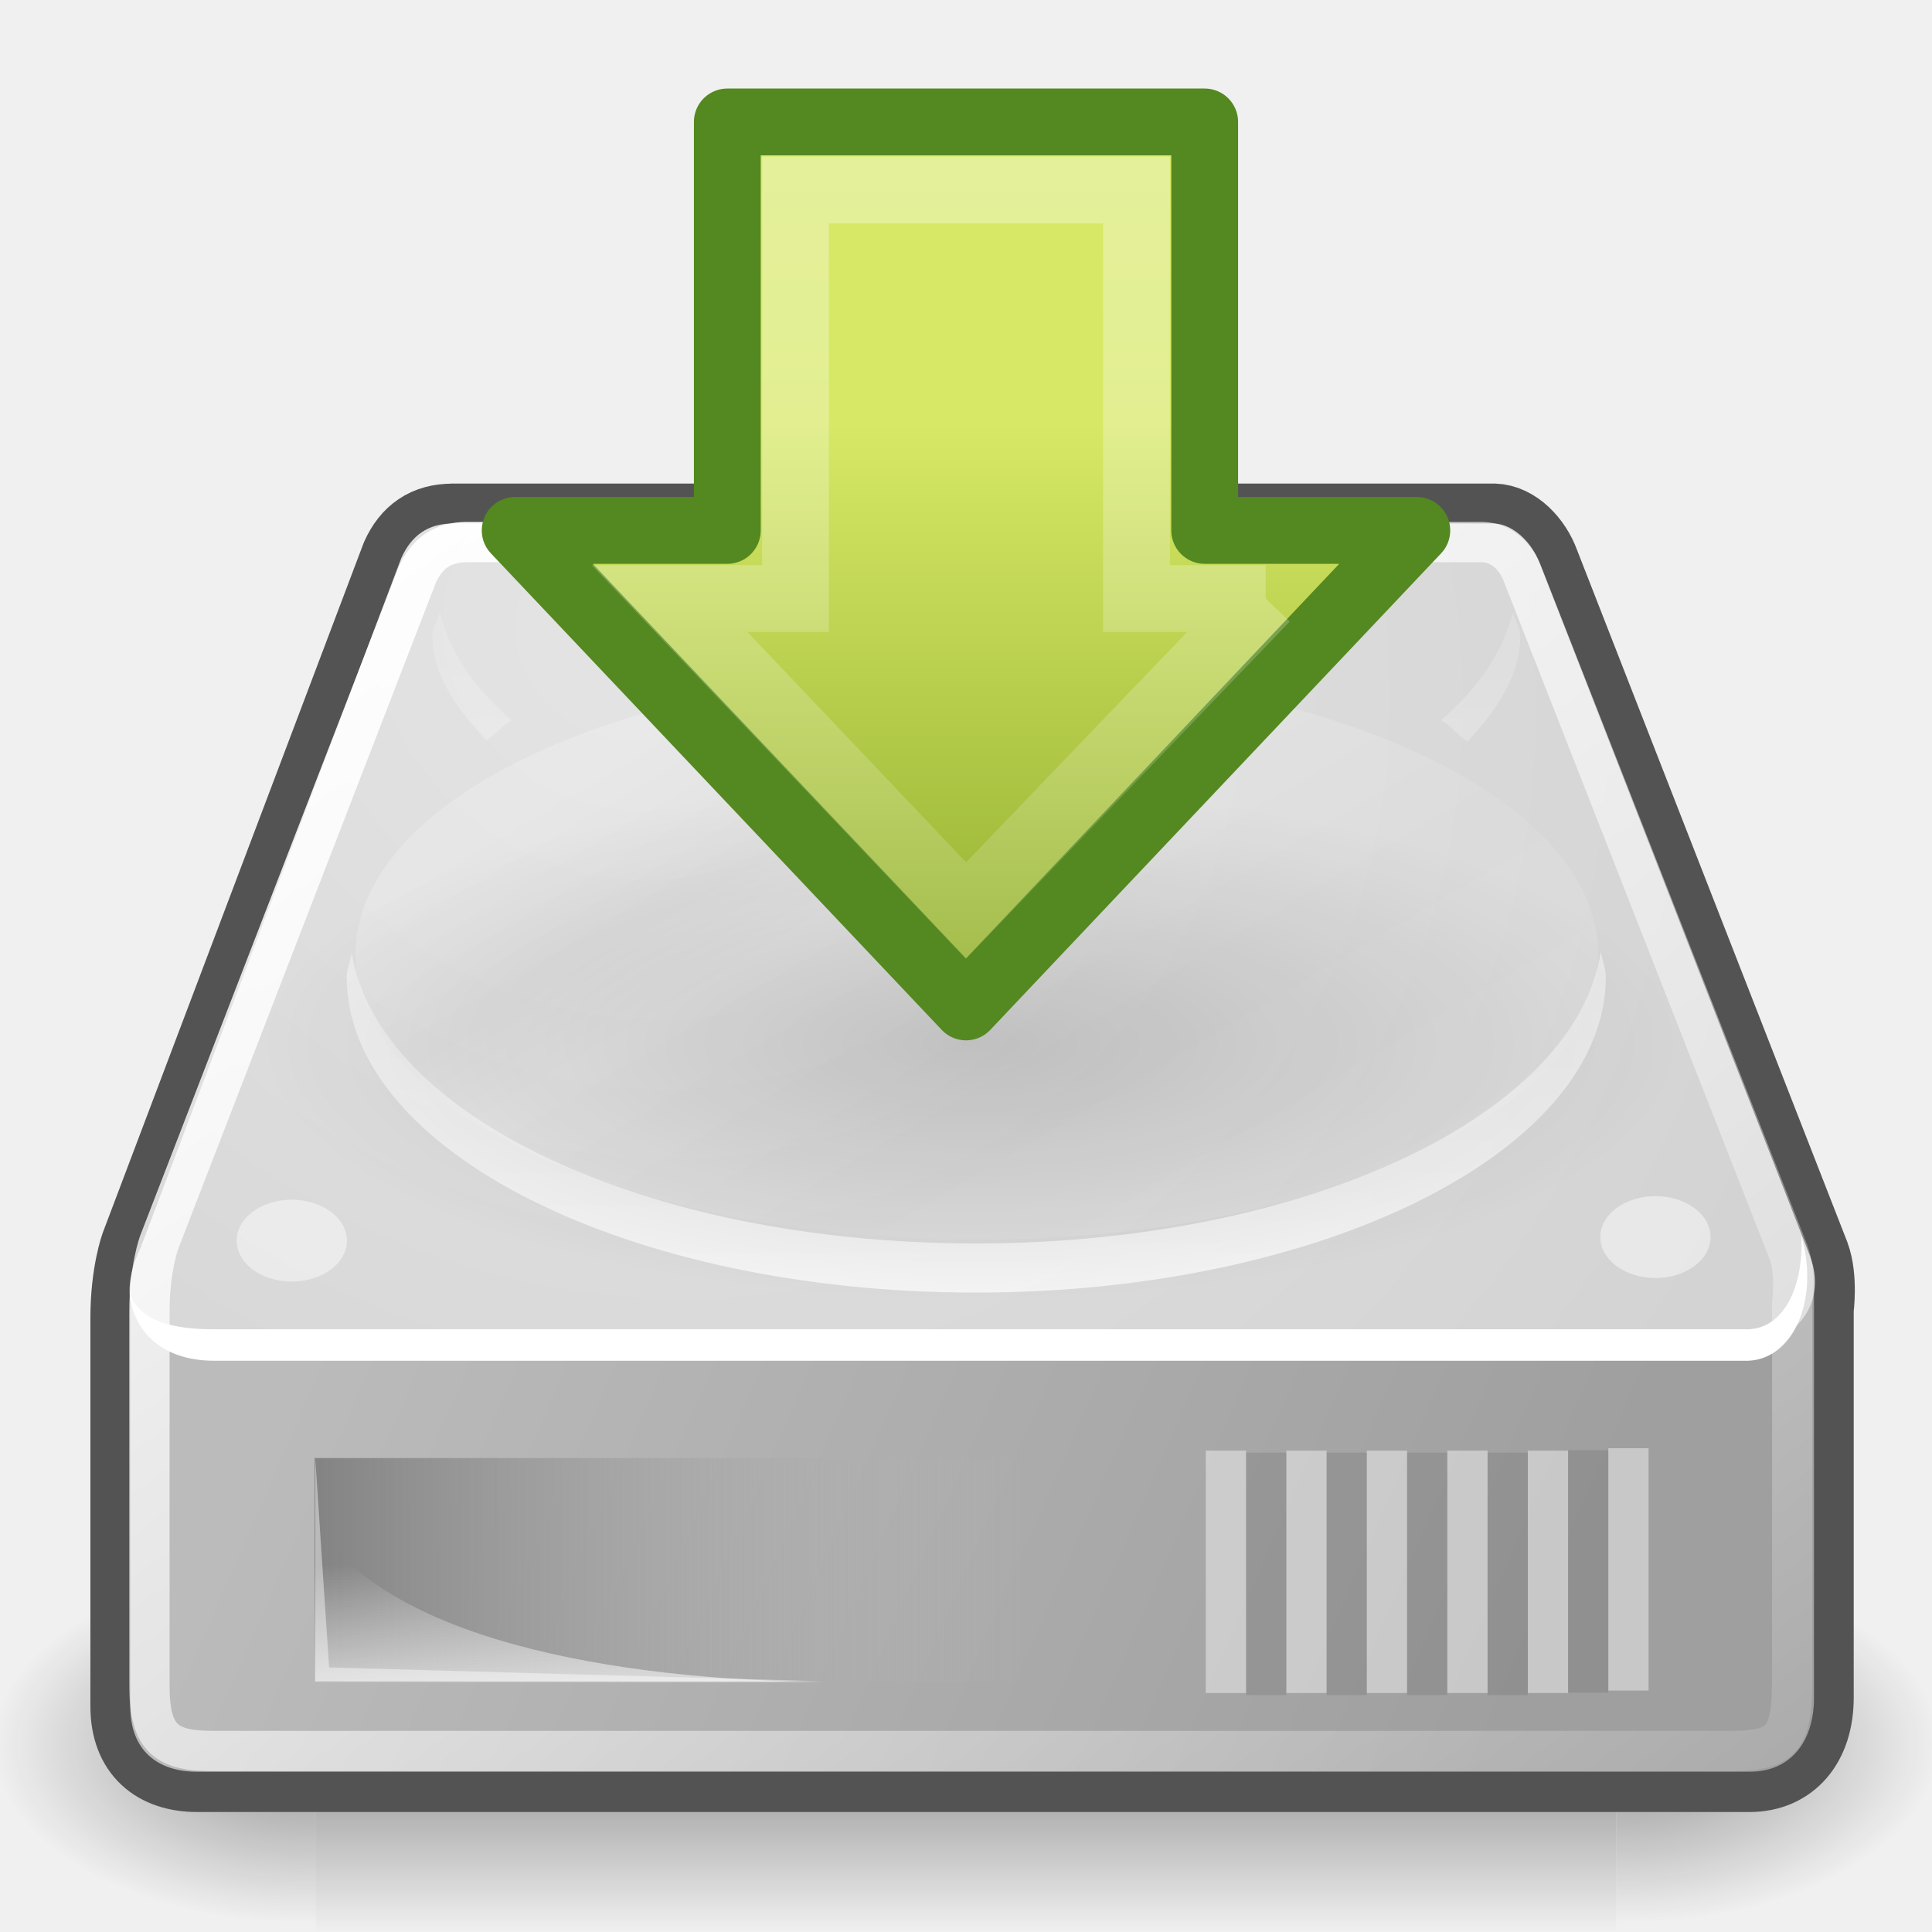
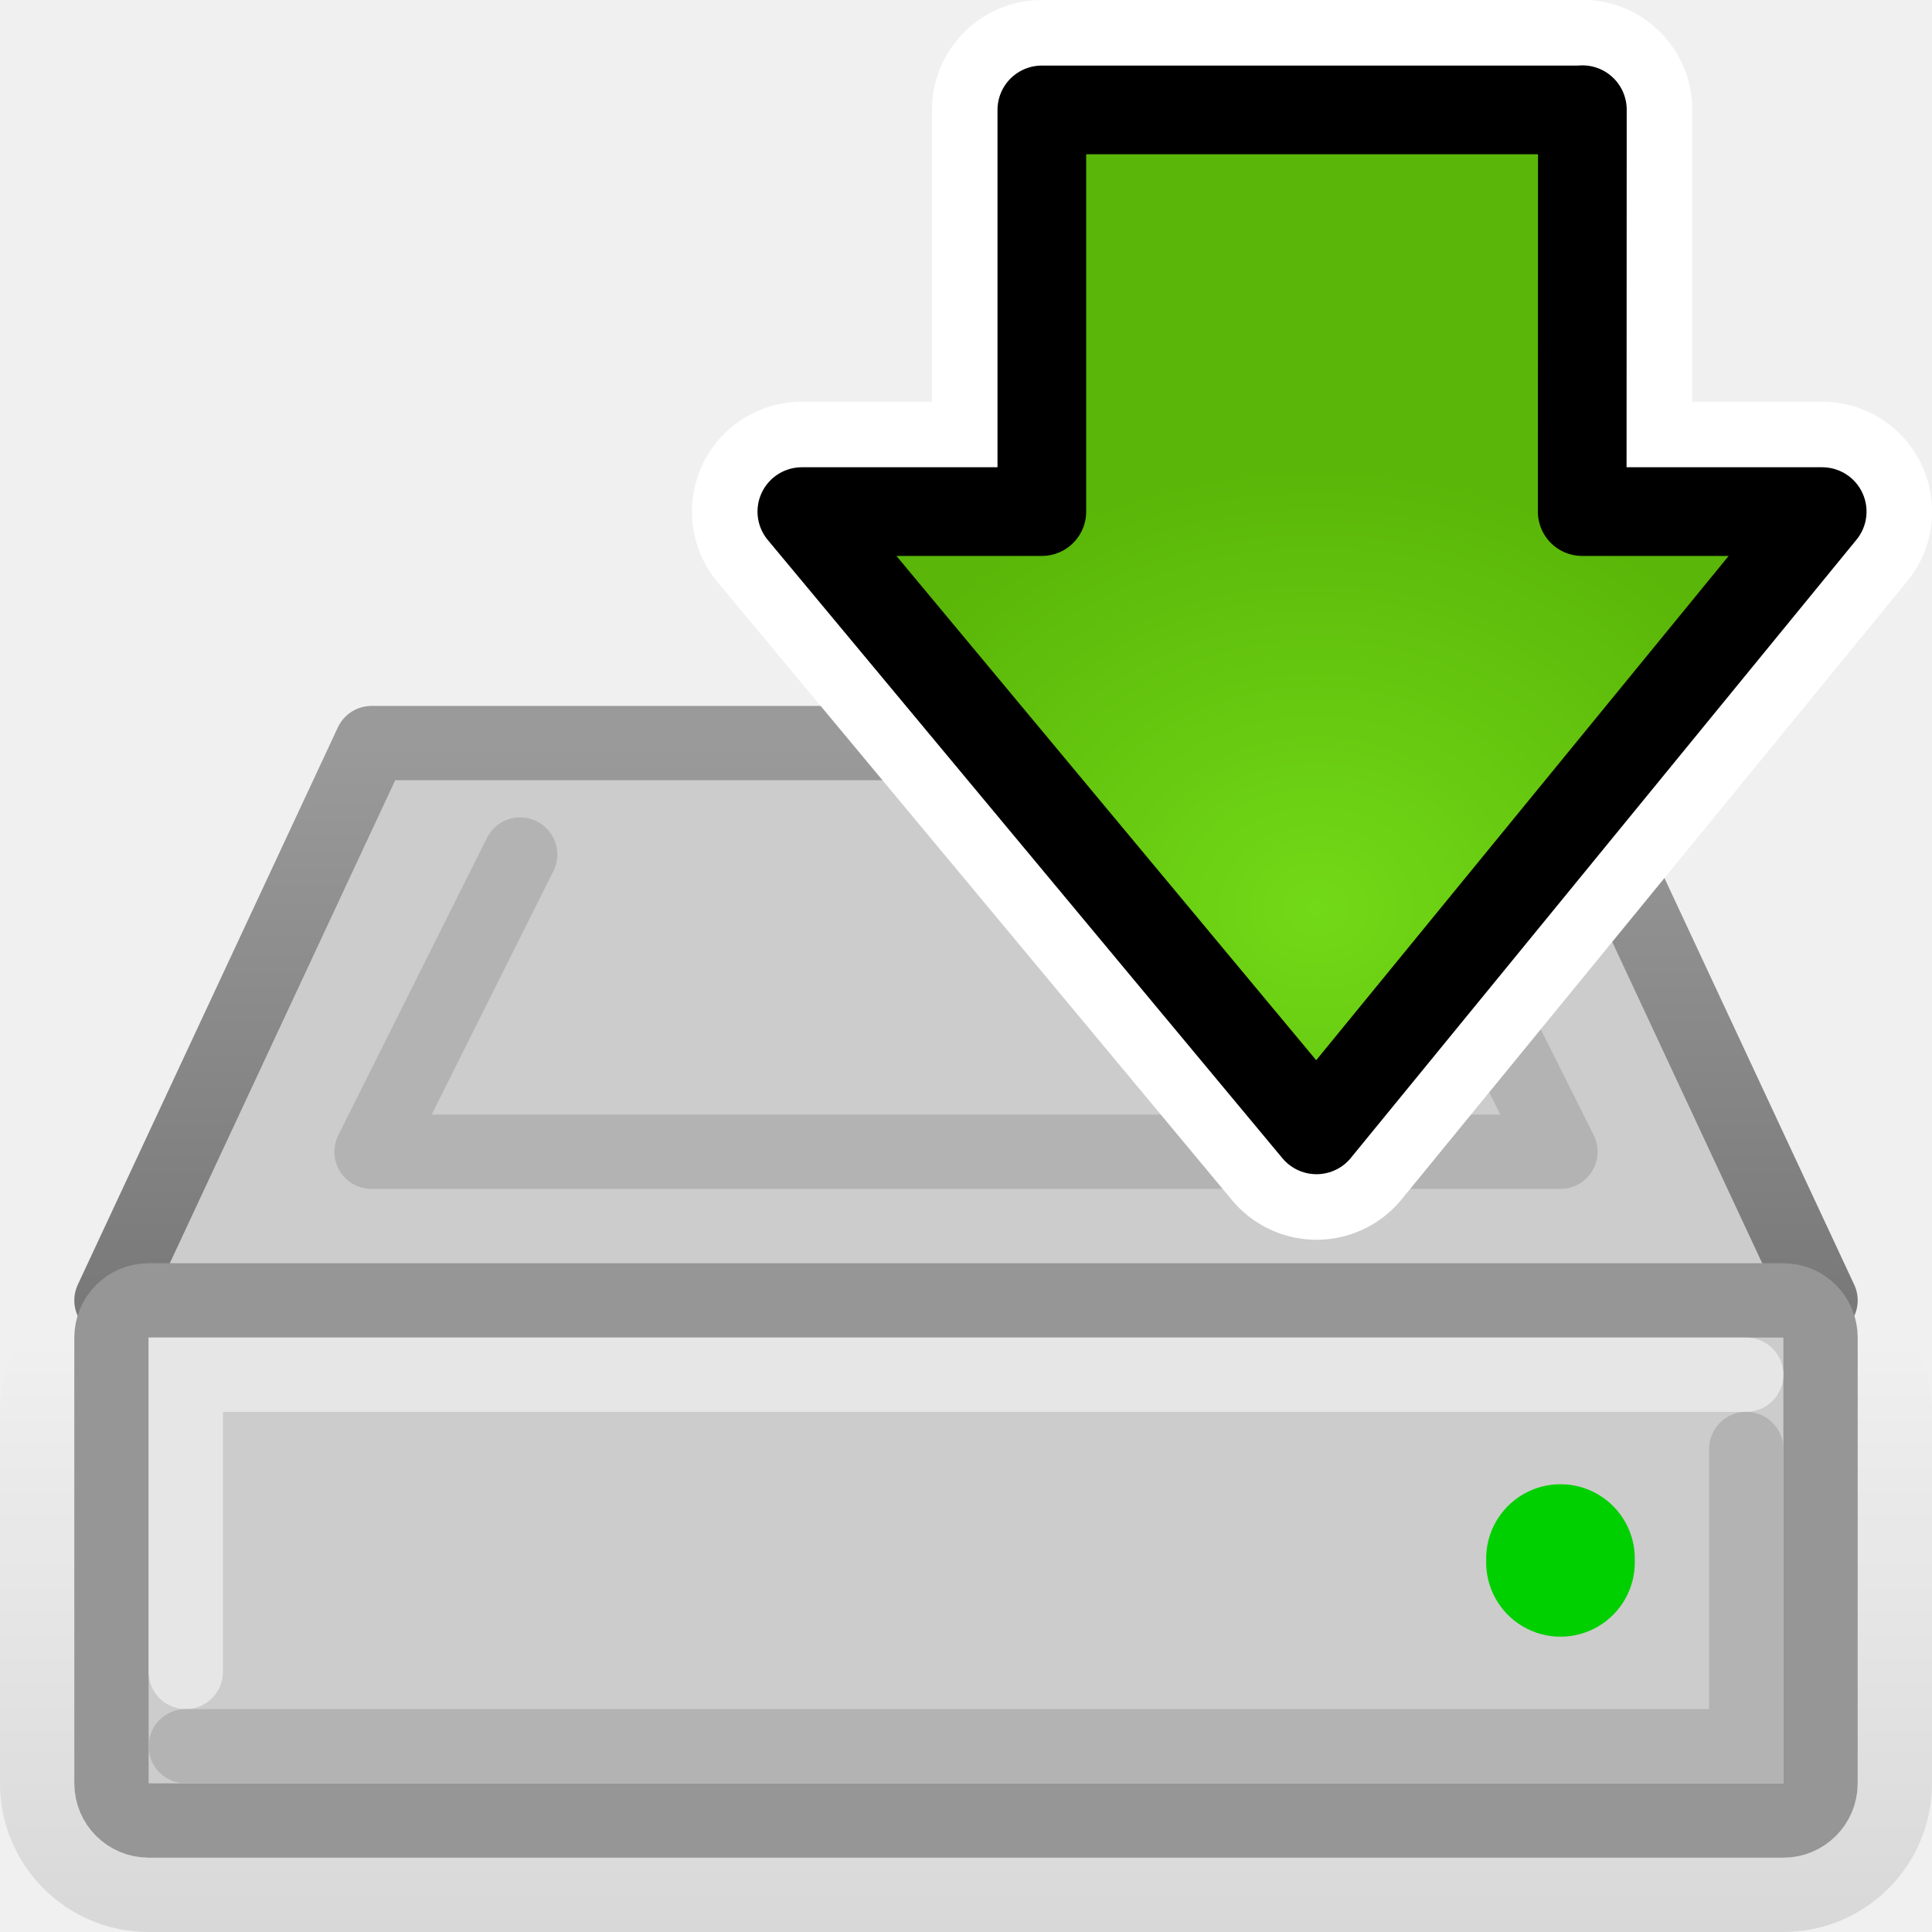
<svg xmlns="http://www.w3.org/2000/svg" xmlns:xlink="http://www.w3.org/1999/xlink" height="26" width="26" version="1.1" id="svg2">
  <defs id="defs4">
+     <linearGradient id="linearGradient3841">
+       <stop style="stop-color:#797979;stop-opacity:1" offset="0" id="stop3843" />
+       <stop style="stop-color:#9a9a9a;stop-opacity:1" offset="1" id="stop3845" />
+     </linearGradient>
+     <linearGradient id="linearGradient3823">
+       <stop style="stop-color:#000000;stop-opacity:1;" offset="0" id="stop3825" />
+       <stop style="stop-color:#000000;stop-opacity:0;" offset="1" id="stop3827" />
+     </linearGradient>
    <radialGradient id="t" xlink:href="#a" gradientUnits="userSpaceOnUse" cy="486.65" cx="605.71" gradientTransform="matrix(-2.7744,0,0,1.9697,112.76,-872.89)" r="117.14" />
    <linearGradient id="a">
      <stop offset="0" id="stop8" />
      <stop stop-opacity="0" offset="1" id="stop10" />
    </linearGradient>
    <radialGradient id="s" xlink:href="#a" gradientUnits="userSpaceOnUse" cy="486.65" cx="605.71" gradientTransform="matrix(2.7744,0,0,1.9697,-1891.6,-872.89)" r="117.14" />
    <linearGradient id="ac" y2="609.51" gradientUnits="userSpaceOnUse" x2="302.86" gradientTransform="matrix(2.7744,0,0,1.9697,-1892.2,-872.89)" y1="366.65" x1="302.86">
      <stop stop-opacity="0" offset="0" id="stop14" />
      <stop offset=".5" id="stop16" />
      <stop stop-opacity="0" offset="1" id="stop18" />
    </linearGradient>
-     <radialGradient id="u" gradientUnits="userSpaceOnUse" cy="36.421" cx="24.837" gradientTransform="matrix(0.6121954,0,0,-0.2208348,-2.14036,22.087)" r="15.645">
+     <radialGradient id="r" gradientUnits="userSpaceOnUse" cy="6.458" cx="23.447" gradientTransform="matrix(-1.3145,-0.010063,-0.01023,1.3362,46.221,-4.9099)" r="19.062">
+       <stop stop-color="#fff" offset="0" id="stop21" />
+       <stop stop-color="#fff" stop-opacity="0" offset="1" id="stop23" />
+     </radialGradient>
+     <linearGradient id="v" y2="12.584" gradientUnits="userSpaceOnUse" x2="12.624" gradientTransform="matrix(0.91411,0,0,0.91411,-3.8687,-2.7069)" y1="27.394" x1="33.06">
+       <stop stop-color="#fff" offset="0" id="stop26" />
+       <stop stop-color="#fff" stop-opacity="0" offset="1" id="stop28" />
+     </linearGradient>
+     <radialGradient id="u" gradientUnits="userSpaceOnUse" cy="36.421" cx="24.837" gradientTransform="matrix(0.6121954,0,0,-0.2208348,-4.377648,22.74802)" r="15.645">
      <stop offset="0" id="stop31" />
      <stop stop-opacity="0" offset="1" id="stop33" />
    </radialGradient>
    <linearGradient id="x" y2="35.281" gradientUnits="userSpaceOnUse" x2="24.688" gradientTransform="matrix(0.54167,0,0,0.54167,0.4083003,2.018093)" y1="35.281" x1="7.062">
      <stop stop-color="#838383" offset="0" id="stop36" />
      <stop stop-color="#bbb" stop-opacity="0" offset="1" id="stop38" />
    </linearGradient>
    <linearGradient id="y" y2="40.944" gradientUnits="userSpaceOnUse" x2="36.183" gradientTransform="matrix(0.54167,0,0,0.54167,-0.02259269,2.736239)" y1="28.481" x1="7.605">
      <stop stop-color="#bbb" offset="0" id="stop41" />
      <stop stop-color="#9f9f9f" offset="1" id="stop43" />
    </linearGradient>
    <linearGradient id="z" y2="33.759" gradientUnits="userSpaceOnUse" x2="12.222" gradientTransform="matrix(0.54167,0,0,0.54167,-0.02259269,2.736239)" y1="37.206" x1="12.277">
      <stop stop-color="#eee" offset="0" id="stop46" />
      <stop stop-color="#eee" stop-opacity="0" offset="1" id="stop48" />
    </linearGradient>
    <radialGradient id="q" gradientUnits="userSpaceOnUse" cy="2.958" cx="15.571" gradientTransform="matrix(0.6966959,0.4234234,-0.3850082,0.6335372,-1.297846,0.09459019)" r="20.936">
      <stop stop-color="#e4e4e4" offset="0" id="stop51" />
      <stop stop-color="#d3d3d3" offset="1" id="stop53" />
    </radialGradient>
    <linearGradient id="aa" y2="47.621" gradientUnits="userSpaceOnUse" x2="44.096" gradientTransform="matrix(0.54167,0,0,0.54167,-0.02259269,2.736239)" y1="4.433" x1="12.378">
      <stop stop-color="#fff" offset="0" id="stop56" />
      <stop stop-color="#fff" stop-opacity="0" offset="1" id="stop58" />
    </linearGradient>
    <linearGradient id="ab" y2="26.357" gradientUnits="userSpaceOnUse" x2="23.688" gradientTransform="matrix(0.54167,0,0,0.54167,-0.02259269,2.736239)" y1="11.319" x1="23.688">
      <stop stop-color="#fff" stop-opacity=".255" offset="0" id="stop61" />
      <stop stop-color="#fff" offset="1" id="stop63" />
    </linearGradient>
    <linearGradient id="w" y2="11.781" gradientUnits="userSpaceOnUse" x2="21.748" y1="31.965" x1="33.431" gradientTransform="matrix(0.5621451,0,0,0.5745494,-0.9070857,1.601657)">
      <stop stop-color="#fff" offset="0" id="stop66" />
      <stop stop-color="#e6e6e6" offset=".5" id="stop68" />
      <stop stop-color="#fff" offset=".75" id="stop70" />
      <stop stop-color="#e1e1e1" offset=".842" id="stop72" />
      <stop stop-color="#fff" offset="1" id="stop74" />
    </linearGradient>
+     <linearGradient id="ad" y2="16.743" gradientUnits="userSpaceOnUse" x2="8.895" y1="15.868" x1="14.752">
+       <stop stop-color="#3465a4" offset="0" id="stop77" />
+       <stop stop-color="#3465a4" stop-opacity="0" offset="1" id="stop79" />
+     </linearGradient>
+     <linearGradient id="ae" y2="21.118" gradientUnits="userSpaceOnUse" x2="7" y1="18.25" x1="12.25">
+       <stop stop-color="#204a87" offset="0" id="stop82" />
+       <stop stop-color="#204a87" stop-opacity="0" offset="1" id="stop84" />
+     </linearGradient>
    <linearGradient id="linearGradient2834" y2="23.891" gradientUnits="userSpaceOnUse" x2="1.31" gradientTransform="matrix(0,-0.33674,-0.33543,0,20.014,15.582)" y1="23.891" x1="28.671">
      <stop id="stop2266" style="stop-color:#d7e866" offset="0" />
      <stop id="stop2268" style="stop-color:#8cab2a" offset="1" />
    </linearGradient>
    <linearGradient id="linearGradient2831" y2="33.332" gradientUnits="userSpaceOnUse" x2="57.411" gradientTransform="matrix(0,0.3577921,-0.3553544,0,22.38142,-1.322021)" y1="33.332" x1="8.527">
      <stop id="stop4224" style="stop-color:#fff" offset="0" />
      <stop id="stop4226" style="stop-color:#fff;stop-opacity:0" offset="1" />
    </linearGradient>
-     <linearGradient y2="23.891" x2="1.31" y1="23.891" x1="28.671" gradientTransform="matrix(0,-0.3084955,-0.3078105,0,20.35431,14.53278)" gradientUnits="userSpaceOnUse" id="linearGradient3074" xlink:href="#linearGradient2834" />
+     <filter color-interpolation-filters="sRGB" id="filter3945">
+       <feGaussianBlur stdDeviation="0.056" id="feGaussianBlur12" />
+     </filter>
+     <filter color-interpolation-filters="sRGB" id="filter3941">
+       <feGaussianBlur stdDeviation="0.056" id="feGaussianBlur9" />
+     </filter>
+     <radialGradient id="radialGradient3010" gradientUnits="userSpaceOnUse" cy="20.494" cx="35.293" gradientTransform="matrix(0,-0.3720701,-0.4371702,0,26.32077,18.58609)" r="16.956">
+       <stop stop-color="#539bed" offset="0" id="stop15" />
+       <stop stop-color="#0969d3" offset="1" id="stop17" />
+     </radialGradient>
+     <linearGradient xlink:href="#linearGradient3823" id="linearGradient3829" x1="13.5" y1="26" x2="13.5" y2="18" gradientUnits="userSpaceOnUse" />
+     <linearGradient xlink:href="#linearGradient3841" id="linearGradient3847" x1="13.5" y1="17.5" x2="13.5" y2="10" gradientUnits="userSpaceOnUse" />
+     <radialGradient id="e-7-0" gradientUnits="userSpaceOnUse" cy="20.494" cx="35.293" gradientTransform="matrix(0,-0.84302,1.0202,0,-4.896325,41.05942)" r="16.956">
+       <stop stop-color="#73d216" offset="0" id="stop12-7-6-0" style="stop-color:#77d917;stop-opacity:1;" />
+       <stop stop-color="#4e9a06" offset="1" id="stop14-2-0-2" style="stop-color:#5db608;stop-opacity:1;" />
+     </radialGradient>
+     <radialGradient xlink:href="#radialGradient5094" id="radialGradient5092" gradientUnits="userSpaceOnUse" gradientTransform="matrix(0,-0.4743843,-0.557386,0,34.42332,1015.694)" cx="34.857" cy="28.374" fx="34.857" fy="28.374" r="16.956" />
+     <radialGradient id="radialGradient5094" gradientUnits="userSpaceOnUse" cy="20.494" cx="35.293" gradientTransform="matrix(0,-0.84302,1.0202,0,-4.896325,41.05942)" r="16.956">
+       <stop stop-color="#73d216" offset="0" id="stop5096" style="stop-color:#72d917;stop-opacity:1" />
+       <stop stop-color="#4e9a06" offset="1" id="stop5098" style="stop-color:#5ab608;stop-opacity:1" />
+     </radialGradient>
  </defs>
-   <g transform="matrix(0.01306183,0,0,0.0104499,24.61798,22.57599)" id="g86">
-     <rect style="opacity:0.402;color:#000000;fill:url(#ac)" height="478.36" width="1339.6" y="-150.7" x="-1559.3" id="rect88" />
-     <path style="opacity:0.402;color:#000000;fill:url(#s)" d="m -219.62,-150.68 v 478.33 c 142.87,0.9 345.4,-107.17 345.4,-239.2 0,-132.03 -159.44,-239.13 -345.4,-239.13 z" id="path90" />
-     <path style="opacity:0.402;color:#000000;fill:url(#t)" d="m -1559.3,-150.68 v 478.33 c -142.87,0.9 -345.4,-107.17 -345.4,-239.2 0,-132.03 159.44,-239.13 345.4,-239.13 z" id="path92" />
+   <rect style="fill:none;fill-opacity:1;stroke:url(#linearGradient3829);stroke-opacity:1;opacity:0.1" id="rect3097" width="25" height="8" x="0.5" y="17.5" rx="1.5" ry="1.5" />
+   <path style="fill:#cccccc;stroke:url(#linearGradient3847);stroke-width:1px;stroke-linecap:round;stroke-linejoin:round;stroke-opacity:1" d="M 1.5,17.5 5,10 l 16,0 3.5,7.5" id="path3877" />
+   <path style="fill:none;stroke:#b3b3b3;stroke-width:1px;stroke-linecap:round;stroke-linejoin:round;stroke-opacity:1" d="m 7,11.5 -2,4 16,0 -2,-4" id="path3879" />
+   <rect style="fill:#cccccc;fill-opacity:1;stroke:#969696;stroke-opacity:1" id="rect3869" width="23" height="7" x="1.5" y="17.5" rx="0.5" ry="0.5" />
+   <path style="fill:none;stroke:#e6e6e6;stroke-width:1px;stroke-linecap:round;stroke-linejoin:miter;stroke-opacity:1" d="m 2.5,22.5 0,-4 21,0" id="path3881" />
+   <path style="fill:#00cf00;fill-opacity:1;stroke:none" id="path3871" d="m 23.488,20 a 1.488,1.513 0 1 1 -2.975,0 1.488,1.513 0 1 1 2.975,0 z" transform="matrix(0.6722225,0,0,0.6609196,6.211105,7.781609)" />
+   <path id="path3839" d="m 23.5,19.5 0,4 -21,0" style="fill:none;stroke:#b3b3b3;stroke-width:1px;stroke-linecap:round;stroke-linejoin:miter;stroke-opacity:1" />
+   <g id="g5086" transform="matrix(0.7393987,0,0,-0.7393987,3.953679,750.9884)">
+     <path id="path5088" stroke-miterlimit="10" d="m 23.452,1013.674 -9.837,0 0,-7.311 -4.368,0 9.367,-11.253 9.204,11.253 -4.368,0 0.003,7.315 z" style="color:#000000;fill:none;fill-rule:evenodd;stroke:#ffffff;stroke-width:4;stroke-linecap:round;stroke-linejoin:round;stroke-miterlimit:10;stroke-dasharray:none;stroke-opacity:1" />
+     <path style="color:#000000;fill:url(#radialGradient5092);fill-rule:evenodd;stroke:#000000;stroke-width:1.614;stroke-linecap:round;stroke-linejoin:round;stroke-miterlimit:10;stroke-dasharray:none;stroke-opacity:1" d="m 23.452,1013.674 -9.837,0 0,-7.311 -4.368,0 9.367,-11.253 9.204,11.253 -4.368,0 0.003,7.315 z" stroke-miterlimit="10" id="path5090" />
  </g>
-   <path d="m 6.091,7.05 c -0.339,0 -0.559,0.157 -0.694,0.457 -1e-6,0 -3.504,9.265 -3.504,9.265 0,0 -0.135,0.364 -0.135,0.965 v 5.227 c 0,0.586 0.356,0.88 0.897,0.88 H 23.542 c 0.533,0 0.863,-0.389 0.863,-0.999 V 17.618 c 0,0 0.057,-0.417 -0.051,-0.711 L 20.716,7.591 C 20.616,7.314 20.371,7.056 20.107,7.049 H 6.091 z" id="path94" style="fill:none;stroke:#535353;stroke-width:1.083;stroke-linecap:round;stroke-linejoin:round" />
-   <path d="m 1.751,17.36 0.414,-0.375 20.372,0.034 1.875,0.172 v 5.654 c 0,0.61 -0.329,0.998 -0.862,0.998 H 2.653 c -0.541,0 -0.9,-0.294 -0.9,-0.88 v -5.604 z" id="path96" style="fill:url(#y);fill-rule:evenodd" />
-   <path d="m 1.9,16.773 c -0.387,0.793 -3.34e-4,1.296 0.561,1.296 H 23.586 c 0.606,-0.013 0.999,-0.548 0.774,-1.161 L 20.722,7.586 C 20.623,7.309 20.367,7.051 20.103,7.045 H 6.097 c -0.339,0 -0.561,0.164 -0.696,0.464 l -3.502,9.265 z" id="path98" style="fill:url(#q);fill-rule:evenodd" />
-   <rect style="color:#000000;fill:url(#x);fill-rule:evenodd" height="3.013" width="9.547" y="19.622" x="4.234" id="rect100" />
-   <path d="m 4.234,22.636 v -2.173 c 0.994,1.722 4.494,2.173 7.008,2.173 H 4.234 z" id="path102" style="opacity:0.811;fill:url(#z);fill-rule:evenodd" />
-   <path d="m 24.242,16.619 c 0.034,0.677 -0.224,1.254 -0.716,1.27 0,0 -20.648,-1e-6 -20.648,0 -0.698,0 -1.012,-0.176 -1.129,-0.47 0.05,0.512 0.447,0.893 1.129,0.893 0,-1e-6 20.648,0 20.648,0 0.583,-0.018 0.949,-0.771 0.732,-1.622 l -0.016,-0.071 z" id="path104" style="fill:#ffffff;fill-rule:evenodd" />
-   <path style="opacity:0.691;color:#000000;fill:url(#ab);fill-rule:evenodd" d="m 5.919,8.237 c -0.025,0.109 -0.102,0.21 -0.102,0.322 0,0.514 0.32,0.969 0.728,1.405 0.13,-0.083 0.198,-0.192 0.339,-0.271 -0.509,-0.442 -0.841,-0.93 -0.965,-1.456 z m 14.439,0 c -0.124,0.525 -0.456,1.014 -0.965,1.456 0.148,0.083 0.219,0.199 0.355,0.288 0.41,-0.437 0.711,-0.906 0.711,-1.422 0,-0.112 -0.077,-0.213 -0.102,-0.322 z m 1.185,4.57 c -0.332,2.188 -3.953,3.927 -8.413,3.927 -4.448,0 -8.049,-1.729 -8.396,-3.91 -0.018,0.107 -0.068,0.212 -0.068,0.322 0,2.339 3.786,4.249 8.464,4.249 4.678,0 8.48,-1.91 8.48,-4.249 0,-0.115 -0.048,-0.226 -0.068,-0.339 z" id="path106" />
-   <path style="color:#000000;fill:#ffffff;fill-opacity:0.458;fill-rule:evenodd" d="m 4.669,16.696 a 0.742,0.551 0 0 1 -1.484,0 0.742,0.551 0 1 1 1.484,0 z" id="path108" />
-   <path style="color:#000000;fill:#ffffff;fill-opacity:0.458;fill-rule:evenodd" d="m 23.02,16.648 a 0.742,0.551 0 0 1 -1.484,0 0.742,0.551 0 1 1 1.484,0 z" id="path110" />
-   <path d="m 6.284,7.295 c -0.326,0 -0.538,0.151 -0.668,0.44 -1e-6,0 -3.475,8.987 -3.475,8.987 0,0 -0.13,0.35 -0.13,0.929 v 5.032 c 0,0.734 0.241,0.881 0.864,0.881 H 23.288 c 0.717,0 0.831,-0.171 0.831,-0.995 v -5.032 c 0,0 0.055,-0.402 -0.049,-0.684 L 20.499,7.749 C 20.403,7.482 20.201,7.301 19.947,7.295 H 6.284 z" id="path112" style="fill:none;stroke:url(#aa);stroke-width:0.542;stroke-linecap:round;stroke-linejoin:round" />
-   <path d="m 21.915,19.76 v 2.72" id="path114" style="fill:none;stroke:#ffffff;stroke-width:0.542px;stroke-linecap:square;stroke-opacity:0.424" />
-   <path d="m 20.832,19.793 v 2.72" id="path116" style="fill:none;stroke:#ffffff;stroke-width:0.542px;stroke-linecap:square;stroke-opacity:0.424" />
-   <path d="m 19.748,19.793 v 2.72" id="path118" style="fill:none;stroke:#ffffff;stroke-width:0.542px;stroke-linecap:square;stroke-opacity:0.424" />
-   <path d="m 18.665,19.793 v 2.72" id="path120" style="fill:none;stroke:#ffffff;stroke-width:0.542px;stroke-linecap:square;stroke-opacity:0.424" />
-   <path d="m 17.582,19.793 v 2.72" id="path122" style="fill:none;stroke:#ffffff;stroke-width:0.542px;stroke-linecap:square;stroke-opacity:0.424" />
-   <path d="m 16.498,19.793 v 2.72" id="path124" style="fill:none;stroke:#ffffff;stroke-width:0.542px;stroke-linecap:square;stroke-opacity:0.424" />
-   <path d="M 21.373,19.787 V 22.507" id="path126" style="opacity:0.097;fill:none;stroke:#000000;stroke-width:0.542px;stroke-linecap:square" />
-   <path d="M 20.29,19.82 V 22.54" id="path128" style="opacity:0.097;fill:none;stroke:#000000;stroke-width:0.542px;stroke-linecap:square" />
-   <path d="M 19.207,19.82 V 22.54" id="path130" style="opacity:0.097;fill:none;stroke:#000000;stroke-width:0.542px;stroke-linecap:square" />
-   <path d="M 18.123,19.82 V 22.54" id="path132" style="opacity:0.097;fill:none;stroke:#000000;stroke-width:0.542px;stroke-linecap:square" />
-   <path d="M 17.04,19.82 V 22.54" id="path134" style="opacity:0.097;fill:none;stroke:#000000;stroke-width:0.542px;stroke-linecap:square" />
-   <path d="m 4.243,19.629 v 2.996 H 11.048 L 4.429,22.44 4.243,19.629 z" id="path136" style="opacity:0.44;fill:#ffffff;fill-rule:evenodd" />
-   <path style="opacity:0.206;color:#000000;fill:url(#w);fill-rule:evenodd" d="m 21.508,12.841 a 8.362,3.842 0 0 1 -16.724,0 8.362,3.842 0 1 1 16.724,0 z" id="path138" />
-   <path style="opacity:0.141;color:#000000;fill:url(#u);fill-rule:evenodd" d="m 22.643,14.044 a 9.578,3.455 0 1 0 -19.155,0 9.578,3.455 0 1 0 19.155,0 z" id="path140" />
-   <path id="path4348" style="fill:url(#linearGradient3074);stroke:#548820;stroke-width:0.899;stroke-linecap:round;stroke-linejoin:round" d="M 19.067,7.138 13,13.551 6.933,7.138 H 9.788 V 1.641 h 6.424 v 5.497 h 2.855 z" />
-   <path id="path4360" style="opacity:0.354;fill:none;stroke:url(#linearGradient2831);stroke-width:0.899" d="M 17.032,8.054 13,12.255 9.01,8.054 h 1.696 v -5.497 h 4.588 v 5.497 h 1.739 z" />
</svg>
